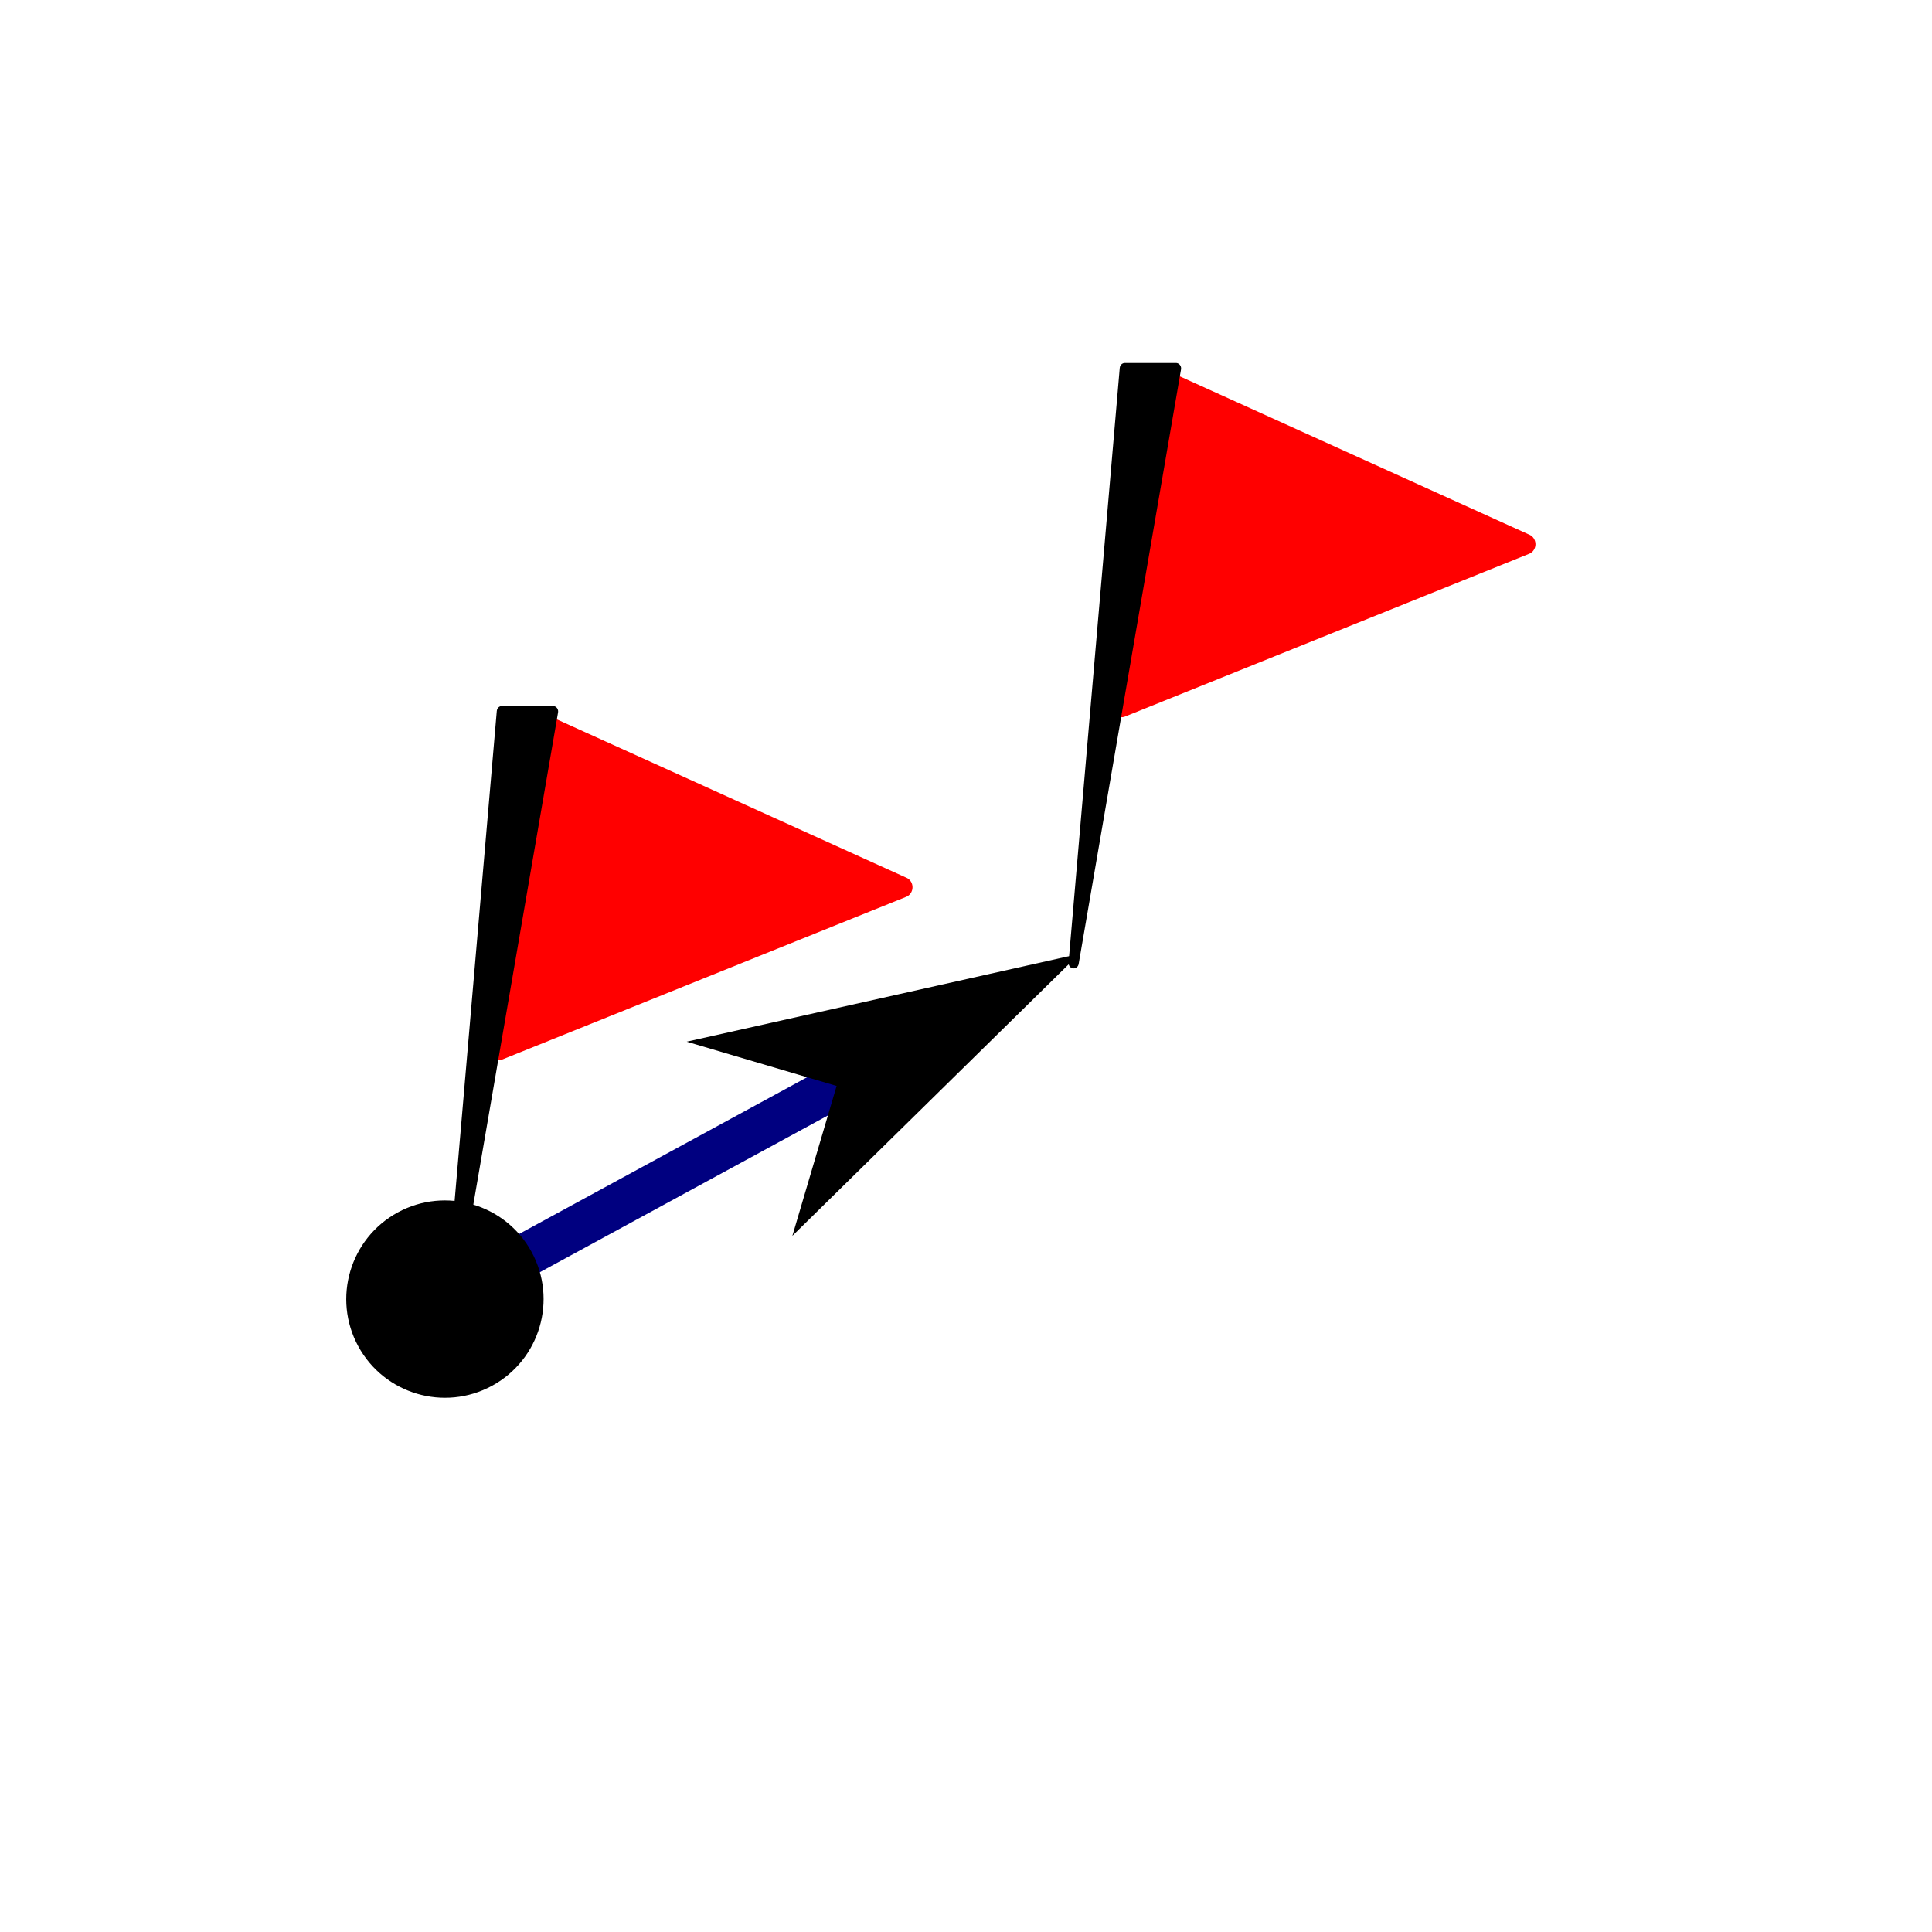
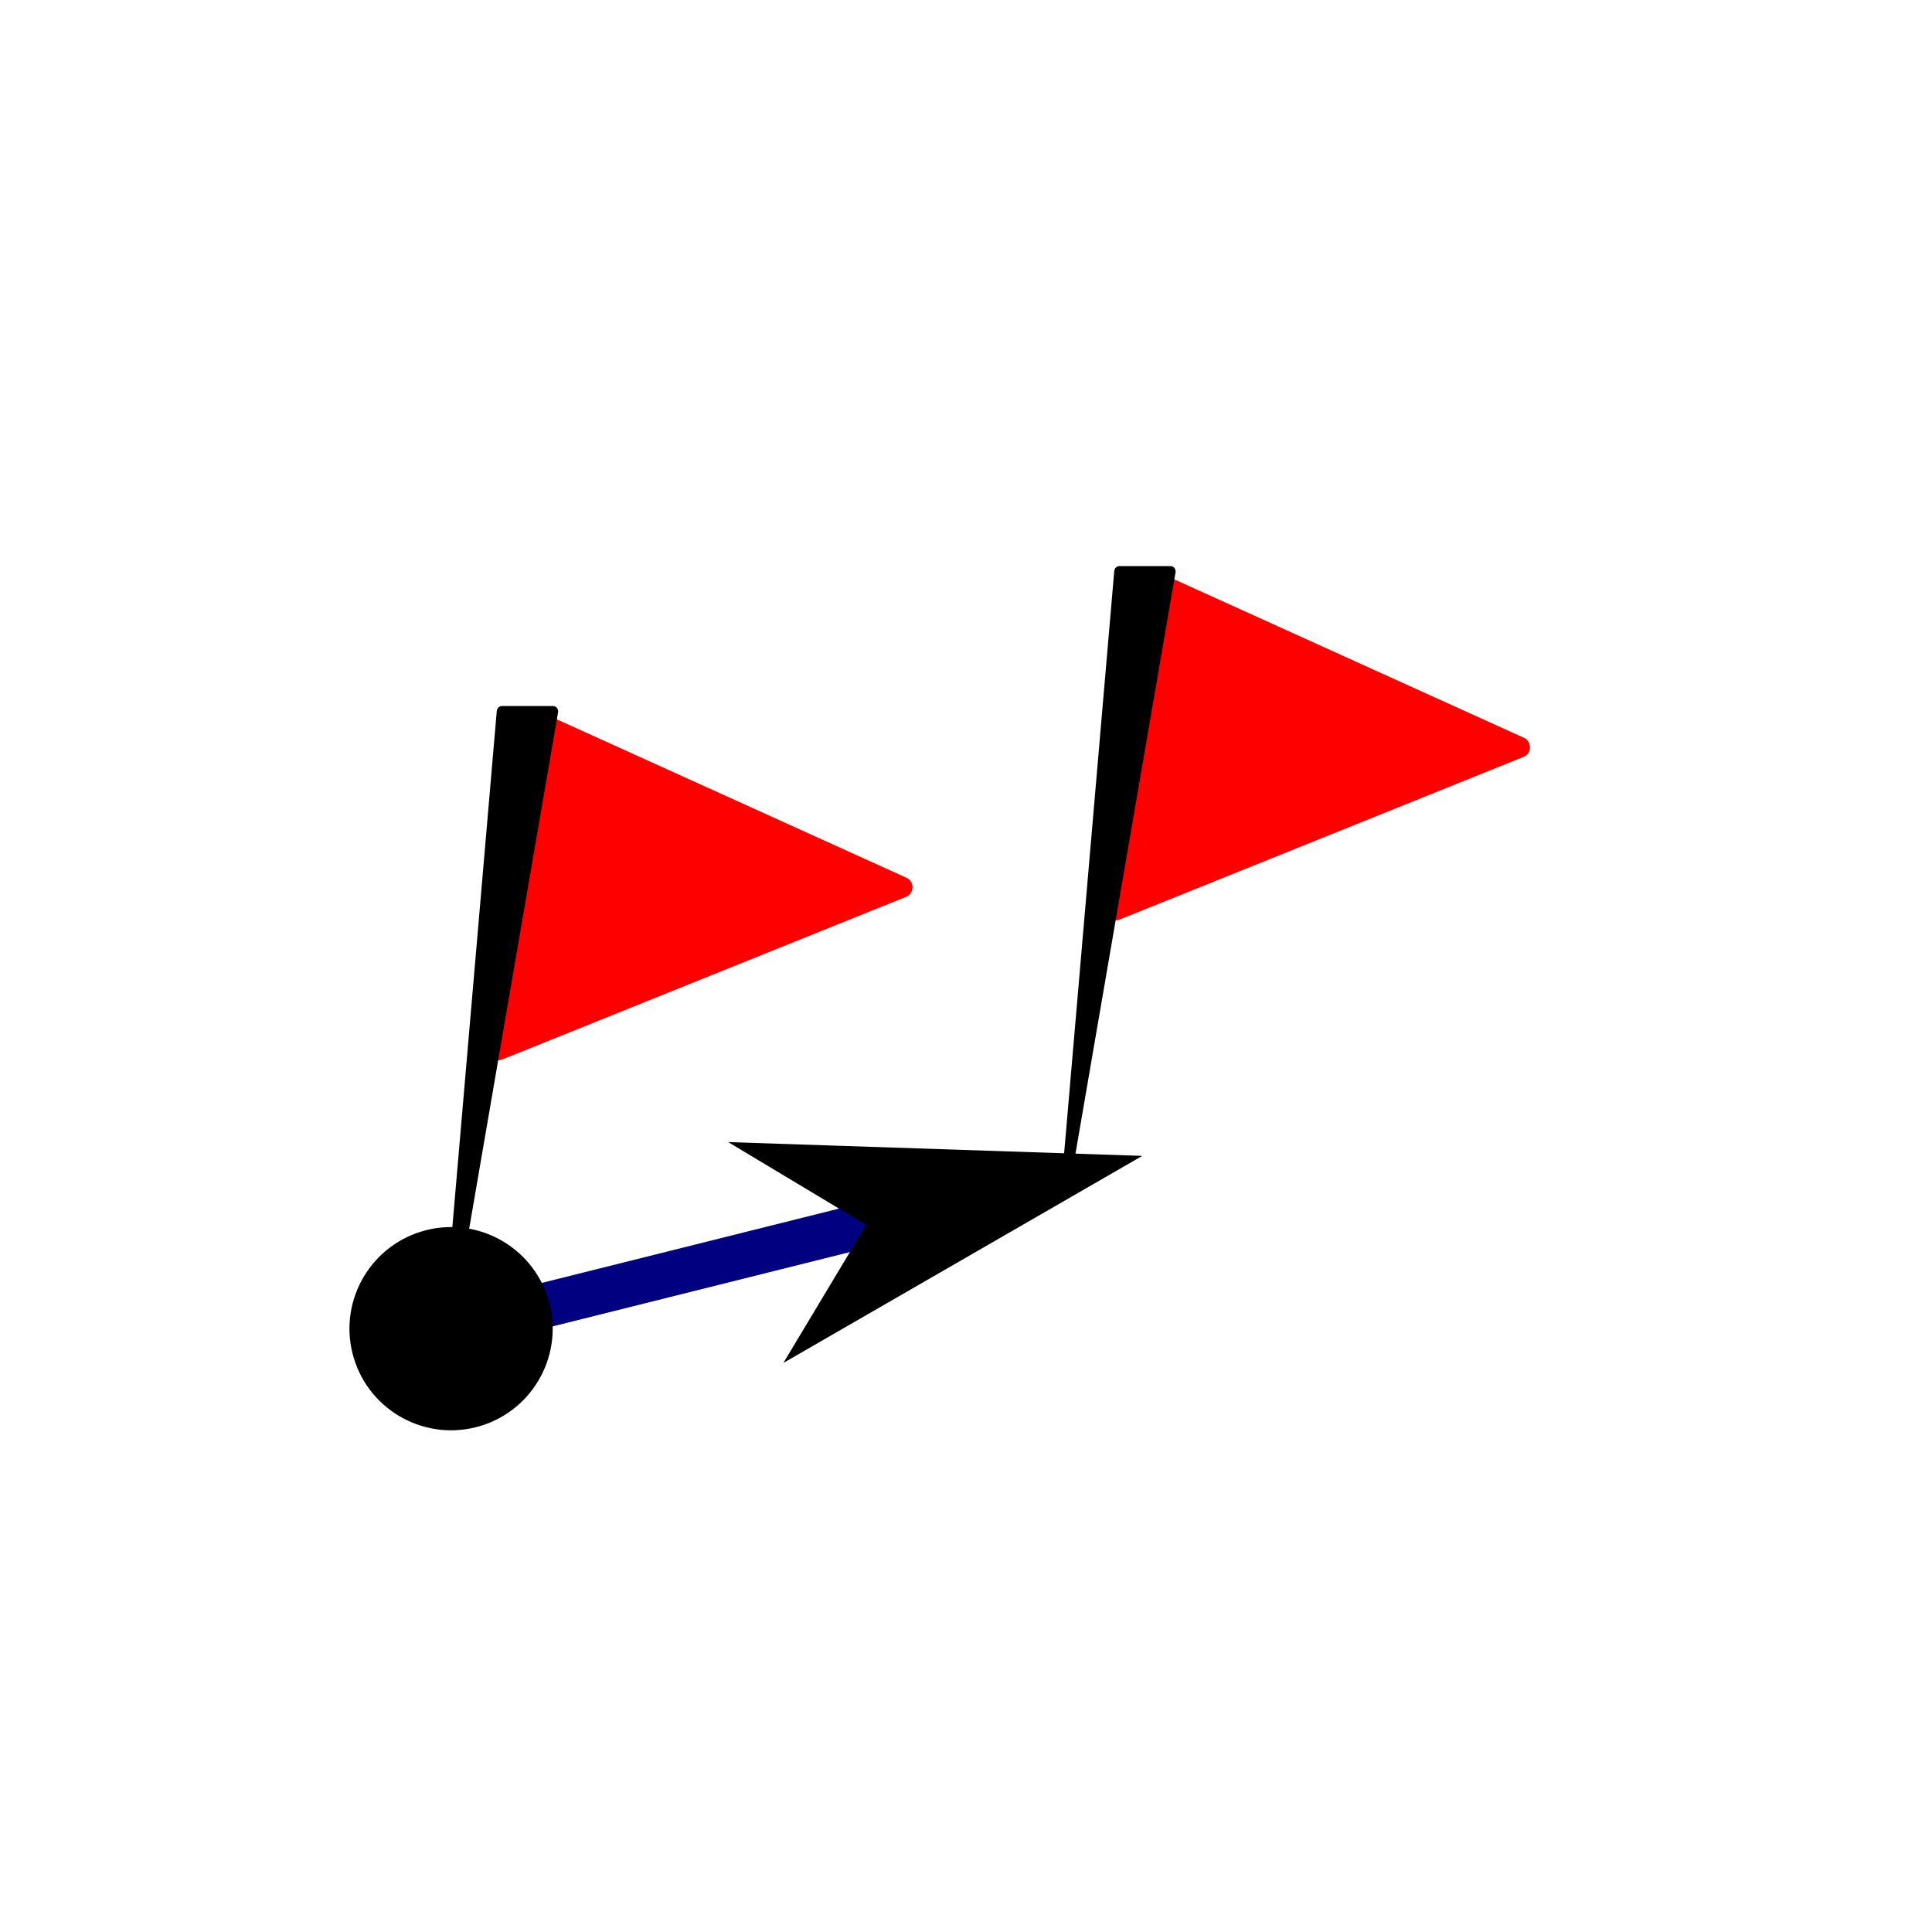
<svg xmlns="http://www.w3.org/2000/svg" width="64px" height="64px" id="svg3513" version="1.1">
  <defs id="defs3515">
    <marker orient="auto" refY="0.0" refX="0.0" id="Arrow1Mend" style="overflow:visible;">
      <path id="path3883" d="M 0.0,0.0 L 5.0,-5.0 L -12.5,0.0 L 5.0,5.0 L 0.0,0.0 z " style="fill-rule:evenodd;stroke:#000000;stroke-width:1.0pt;" transform="scale(0.4) rotate(180) translate(10,0)" />
    </marker>
    <marker orient="auto" refY="0.0" refX="0.0" id="DotM" style="overflow:visible">
      <path id="path3938" d="M -2.5,-1.0 C -2.5,1.76 -4.74,4.0 -7.5,4.0 C -10.26,4.0 -12.5,1.76 -12.5,-1.0 C -12.5,-3.76 -10.26,-6.0 -7.5,-6.0 C -4.74,-6.0 -2.5,-3.76 -2.5,-1.0 z " style="fill-rule:evenodd;stroke:#000000;stroke-width:1.0pt" transform="scale(0.4) translate(7.4, 1)" />
    </marker>
    <marker orient="auto" refY="0.0" refX="0.0" id="Arrow2Mend" style="overflow:visible;">
      <path id="path3901" style="fill-rule:evenodd;stroke-width:0.625;stroke-linejoin:round;" d="M 8.719,4.034 L -2.207,0.016 L 8.719,-4.002 C 6.973,-1.63 6.983,1.616 8.719,4.034 z " transform="scale(0.6) rotate(180) translate(0,0)" />
    </marker>
    <marker orient="auto" refY="0.0" refX="0.0" id="Arrow2Lend" style="overflow:visible;">
      <path id="path3895" style="fill-rule:evenodd;stroke-width:0.625;stroke-linejoin:round;" d="M 8.719,4.034 L -2.207,0.016 L 8.719,-4.002 C 6.973,-1.63 6.983,1.616 8.719,4.034 z " transform="scale(1.1) rotate(180) translate(1,0)" />
    </marker>
    <marker orient="auto" refY="0.0" refX="0.0" id="Arrow1Mstart" style="overflow:visible">
      <path id="path3880" d="M 0.0,0.0 L 5.0,-5.0 L -12.5,0.0 L 5.0,5.0 L 0.0,0.0 z " style="fill-rule:evenodd;stroke:#000000;stroke-width:1.0pt" transform="scale(0.4) translate(10,0)" />
    </marker>
    <marker orient="auto" refY="0.0" refX="0.0" id="Arrow1Lstart" style="overflow:visible">
      <path id="path3874" d="M 0.0,0.0 L 5.0,-5.0 L -12.5,0.0 L 5.0,5.0 L 0.0,0.0 z " style="fill-rule:evenodd;stroke:#000000;stroke-width:1.0pt" transform="scale(0.8) translate(12.5,0)" />
    </marker>
  </defs>
  <g id="layer1">
    <rect style="fill:none;stroke:none" id="rect5814" width="40" height="40" x="11.386" y="9.518" />
-     <g id="g3005" transform="translate(-0.4208449,-3.094014)">
-       <path id="path5870" d="M 15.21,46.101 33.679,36.05" style="fill:none;stroke:#000080;stroke-width:1.442;stroke-linecap:butt;stroke-linejoin:miter;stroke-miterlimit:4;stroke-opacity:1;stroke-dasharray:none;marker-start:url(#DotM);marker-end:url(#Arrow1Mend)" />
-       <g id="g3058" transform="matrix(0.4697667,0,0,0.5,10.49995,-472.2343)">
-         <path style="fill:#ff0000;stroke:#ff0000;stroke-width:1.35;stroke-linecap:round;stroke-linejoin:round;stroke-miterlimit:4;stroke-opacity:1;stroke-dasharray:none" d="m 16.876,998.652 25.34,10.787 -28.507,10.787 3.167,-21.575" id="path3763" />
-         <path style="fill:#000000;stroke:#000000;stroke-width:0.719px;stroke-linecap:round;stroke-linejoin:round;stroke-opacity:1" d="m 10.325,1037.184 3.609,-39.391 3.609,0 z" id="path3761" />
-         <rect style="fill:none;stroke:none" id="rect3769" width="40" height="40" x="9.964" y="997.488" />
-       </g>
-       <g id="g3058-2" transform="matrix(0.4697667,0,0,0.5,31.13631,-483.5979)">
-         <path style="fill:#ff0000;stroke:#ff0000;stroke-width:1.35;stroke-linecap:round;stroke-linejoin:round;stroke-miterlimit:4;stroke-opacity:1;stroke-dasharray:none" d="m 16.876,998.652 25.34,10.787 -28.507,10.787 3.167,-21.575" id="path3763-9" />
-         <path style="fill:#000000;stroke:#000000;stroke-width:0.719px;stroke-linecap:round;stroke-linejoin:round;stroke-opacity:1" d="m 10.325,1037.184 3.609,-39.391 3.609,0 z" id="path3761-7" />
-         <rect style="fill:none;stroke:none" id="rect3769-5" width="40" height="40" x="9.964" y="997.488" />
-       </g>
+     <path style="fill:none;stroke:#000080;stroke-width:1.485;stroke-linecap:butt;stroke-linejoin:miter;stroke-miterlimit:4;stroke-opacity:1;stroke-dasharray:none;marker-start:url(#DotM);marker-end:url(#Arrow1Mend)" d="M 15,44 35,39" id="path5870" />
+     <g transform="matrix(0.4697667,0,0,0.5,10.0791,-475.3283)" id="g3058">
+       <path id="path3763" d="m 16.876,998.652 25.34,10.787 -28.507,10.787 3.167,-21.575" style="fill:#ff0000;stroke:#ff0000;stroke-width:1.35;stroke-linecap:round;stroke-linejoin:round;stroke-miterlimit:4;stroke-opacity:1;stroke-dasharray:none" />
+       <path id="path3761" d="m 10.325,1037.184 3.609,-39.391 3.609,0 z" style="fill:#000000;stroke:#000000;stroke-width:0.719px;stroke-linecap:round;stroke-linejoin:round;stroke-opacity:1" />
+       <rect y="997.488" x="9.964" height="40" width="40" id="rect3769" style="fill:none;stroke:none" />
+     </g>
+     <g transform="matrix(0.4697667,0,0,0.5,30.53365,-479.9647)" id="g3058-2">
+       <path id="path3763-9" d="m 16.876,998.652 25.34,10.787 -28.507,10.787 3.167,-21.575" style="fill:#ff0000;stroke:#ff0000;stroke-width:1.35;stroke-linecap:round;stroke-linejoin:round;stroke-miterlimit:4;stroke-opacity:1;stroke-dasharray:none" />
+       <path id="path3761-7" d="m 10.325,1037.184 3.609,-39.391 3.609,0 z" style="fill:#000000;stroke:#000000;stroke-width:0.719px;stroke-linecap:round;stroke-linejoin:round;stroke-opacity:1" />
+       <rect y="997.488" x="9.964" height="40" width="40" id="rect3769-5" style="fill:none;stroke:none" />
    </g>
  </g>
</svg>
